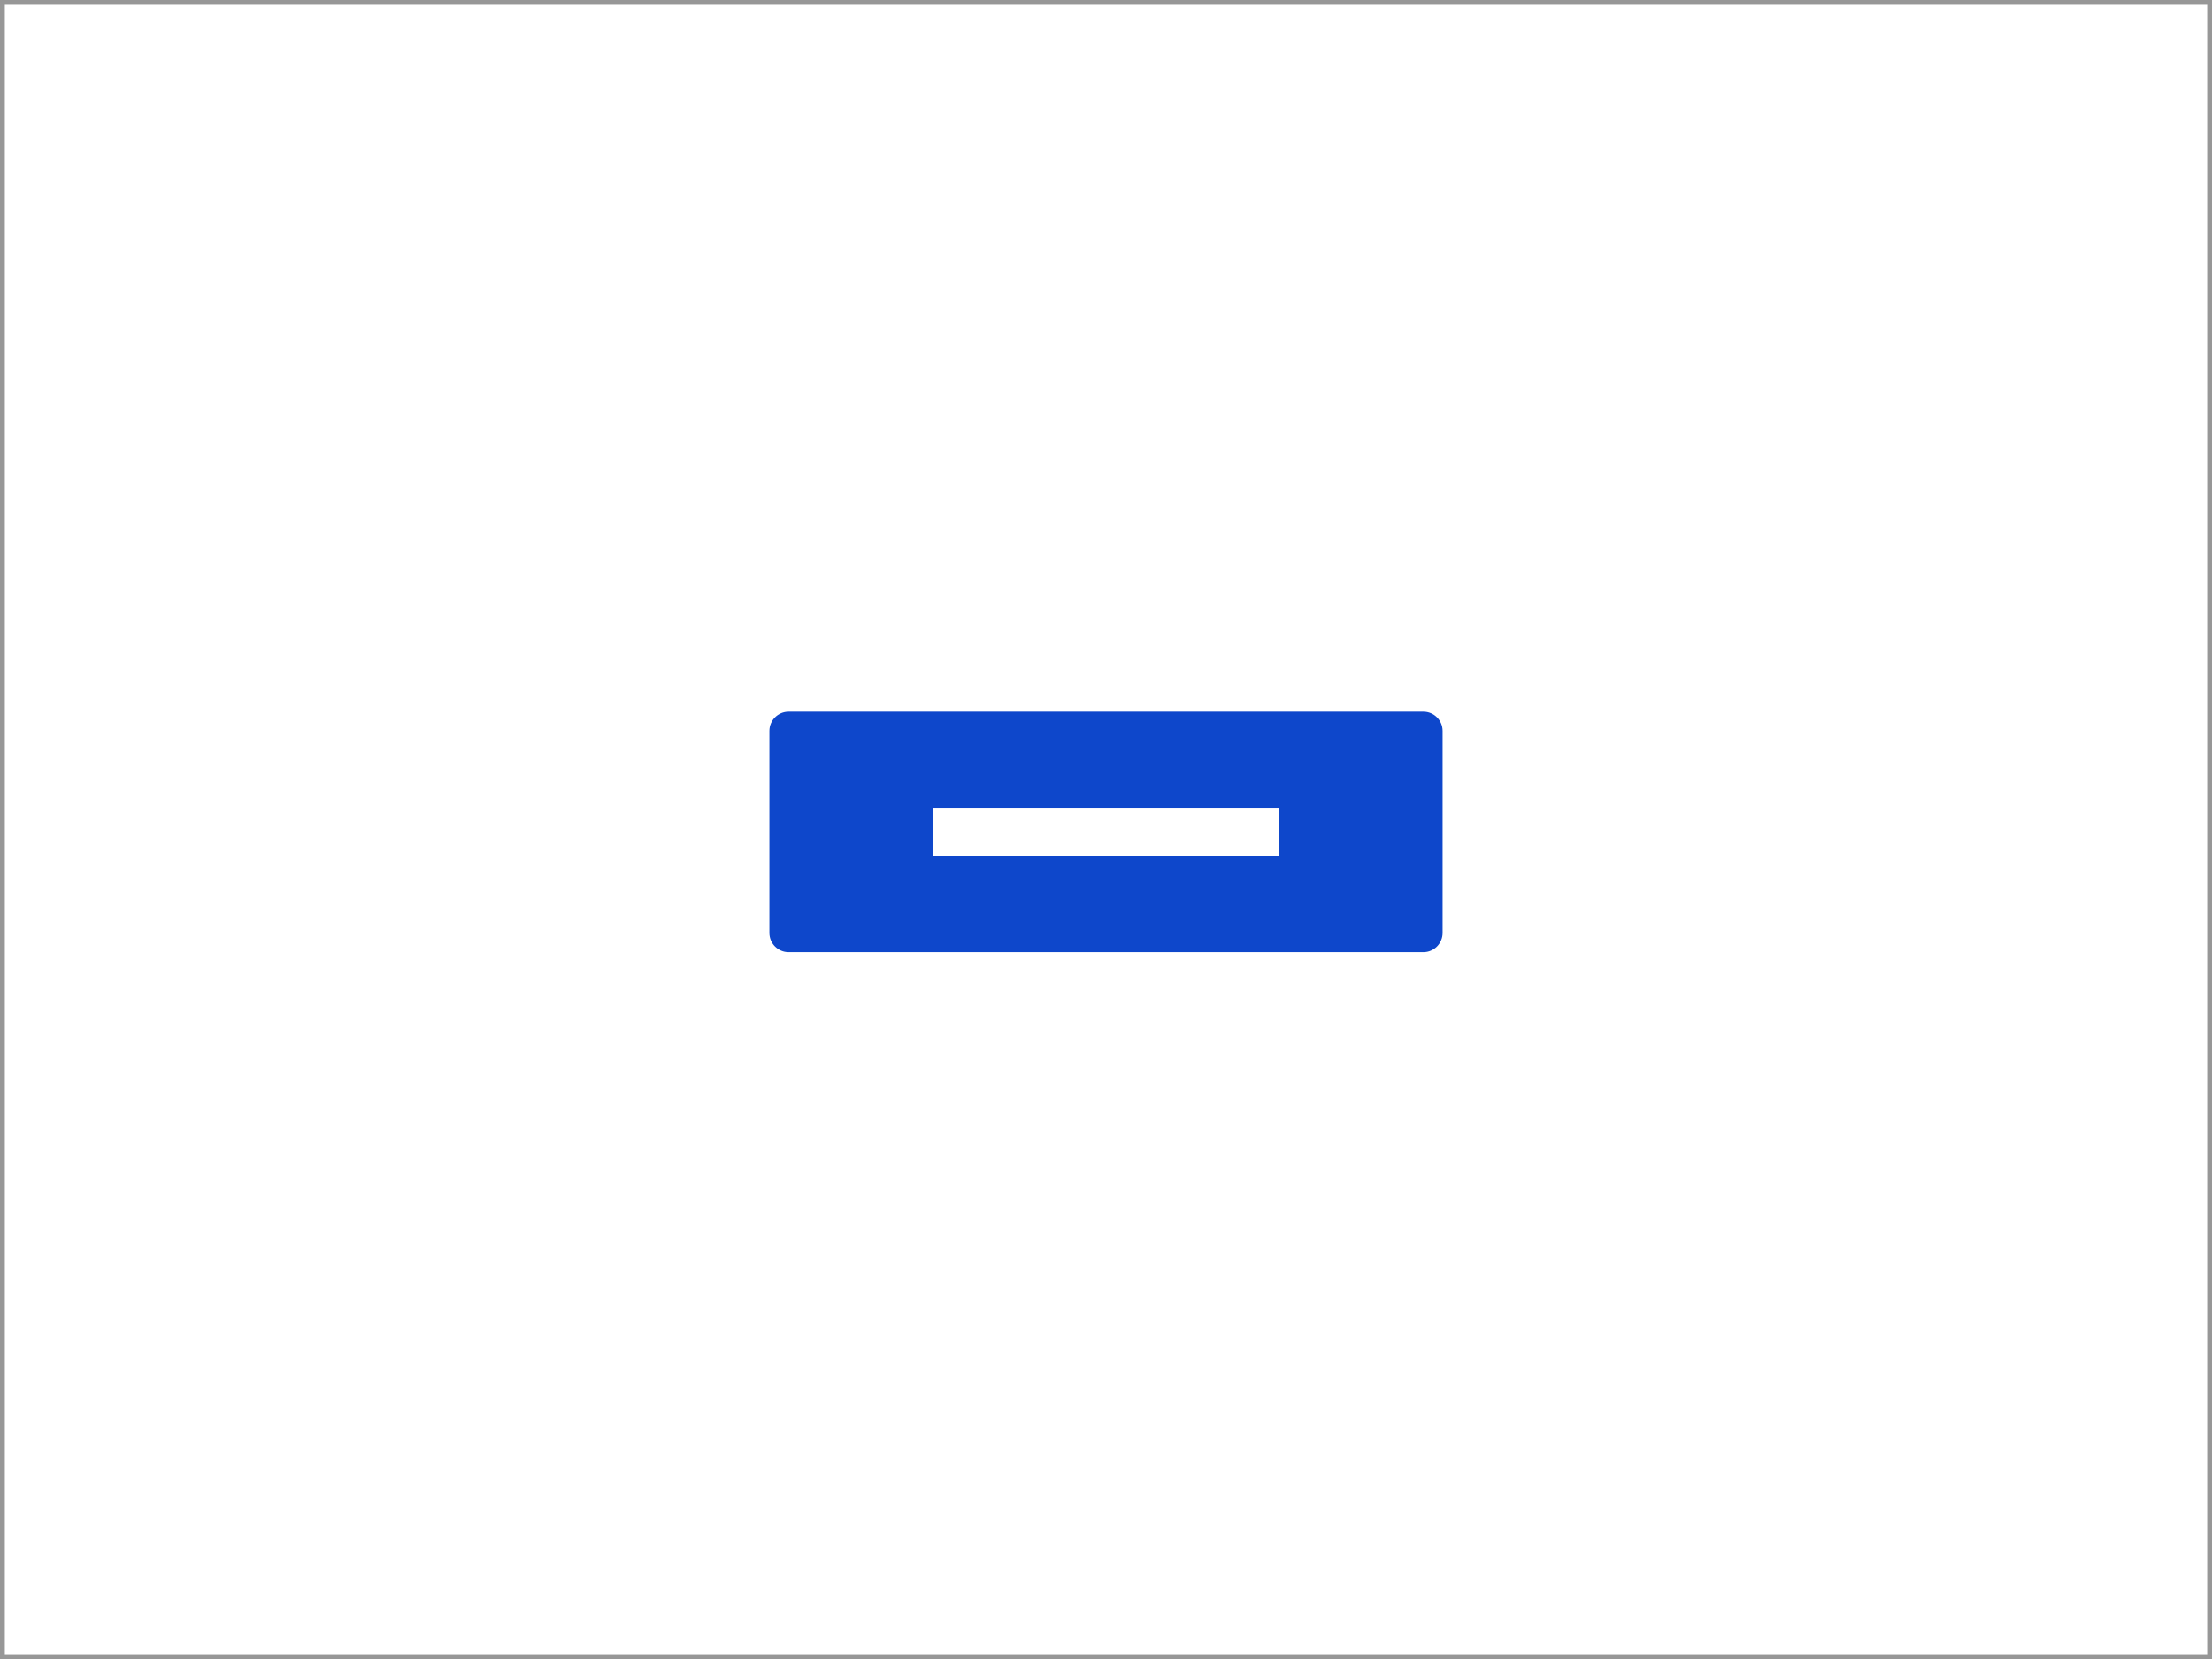
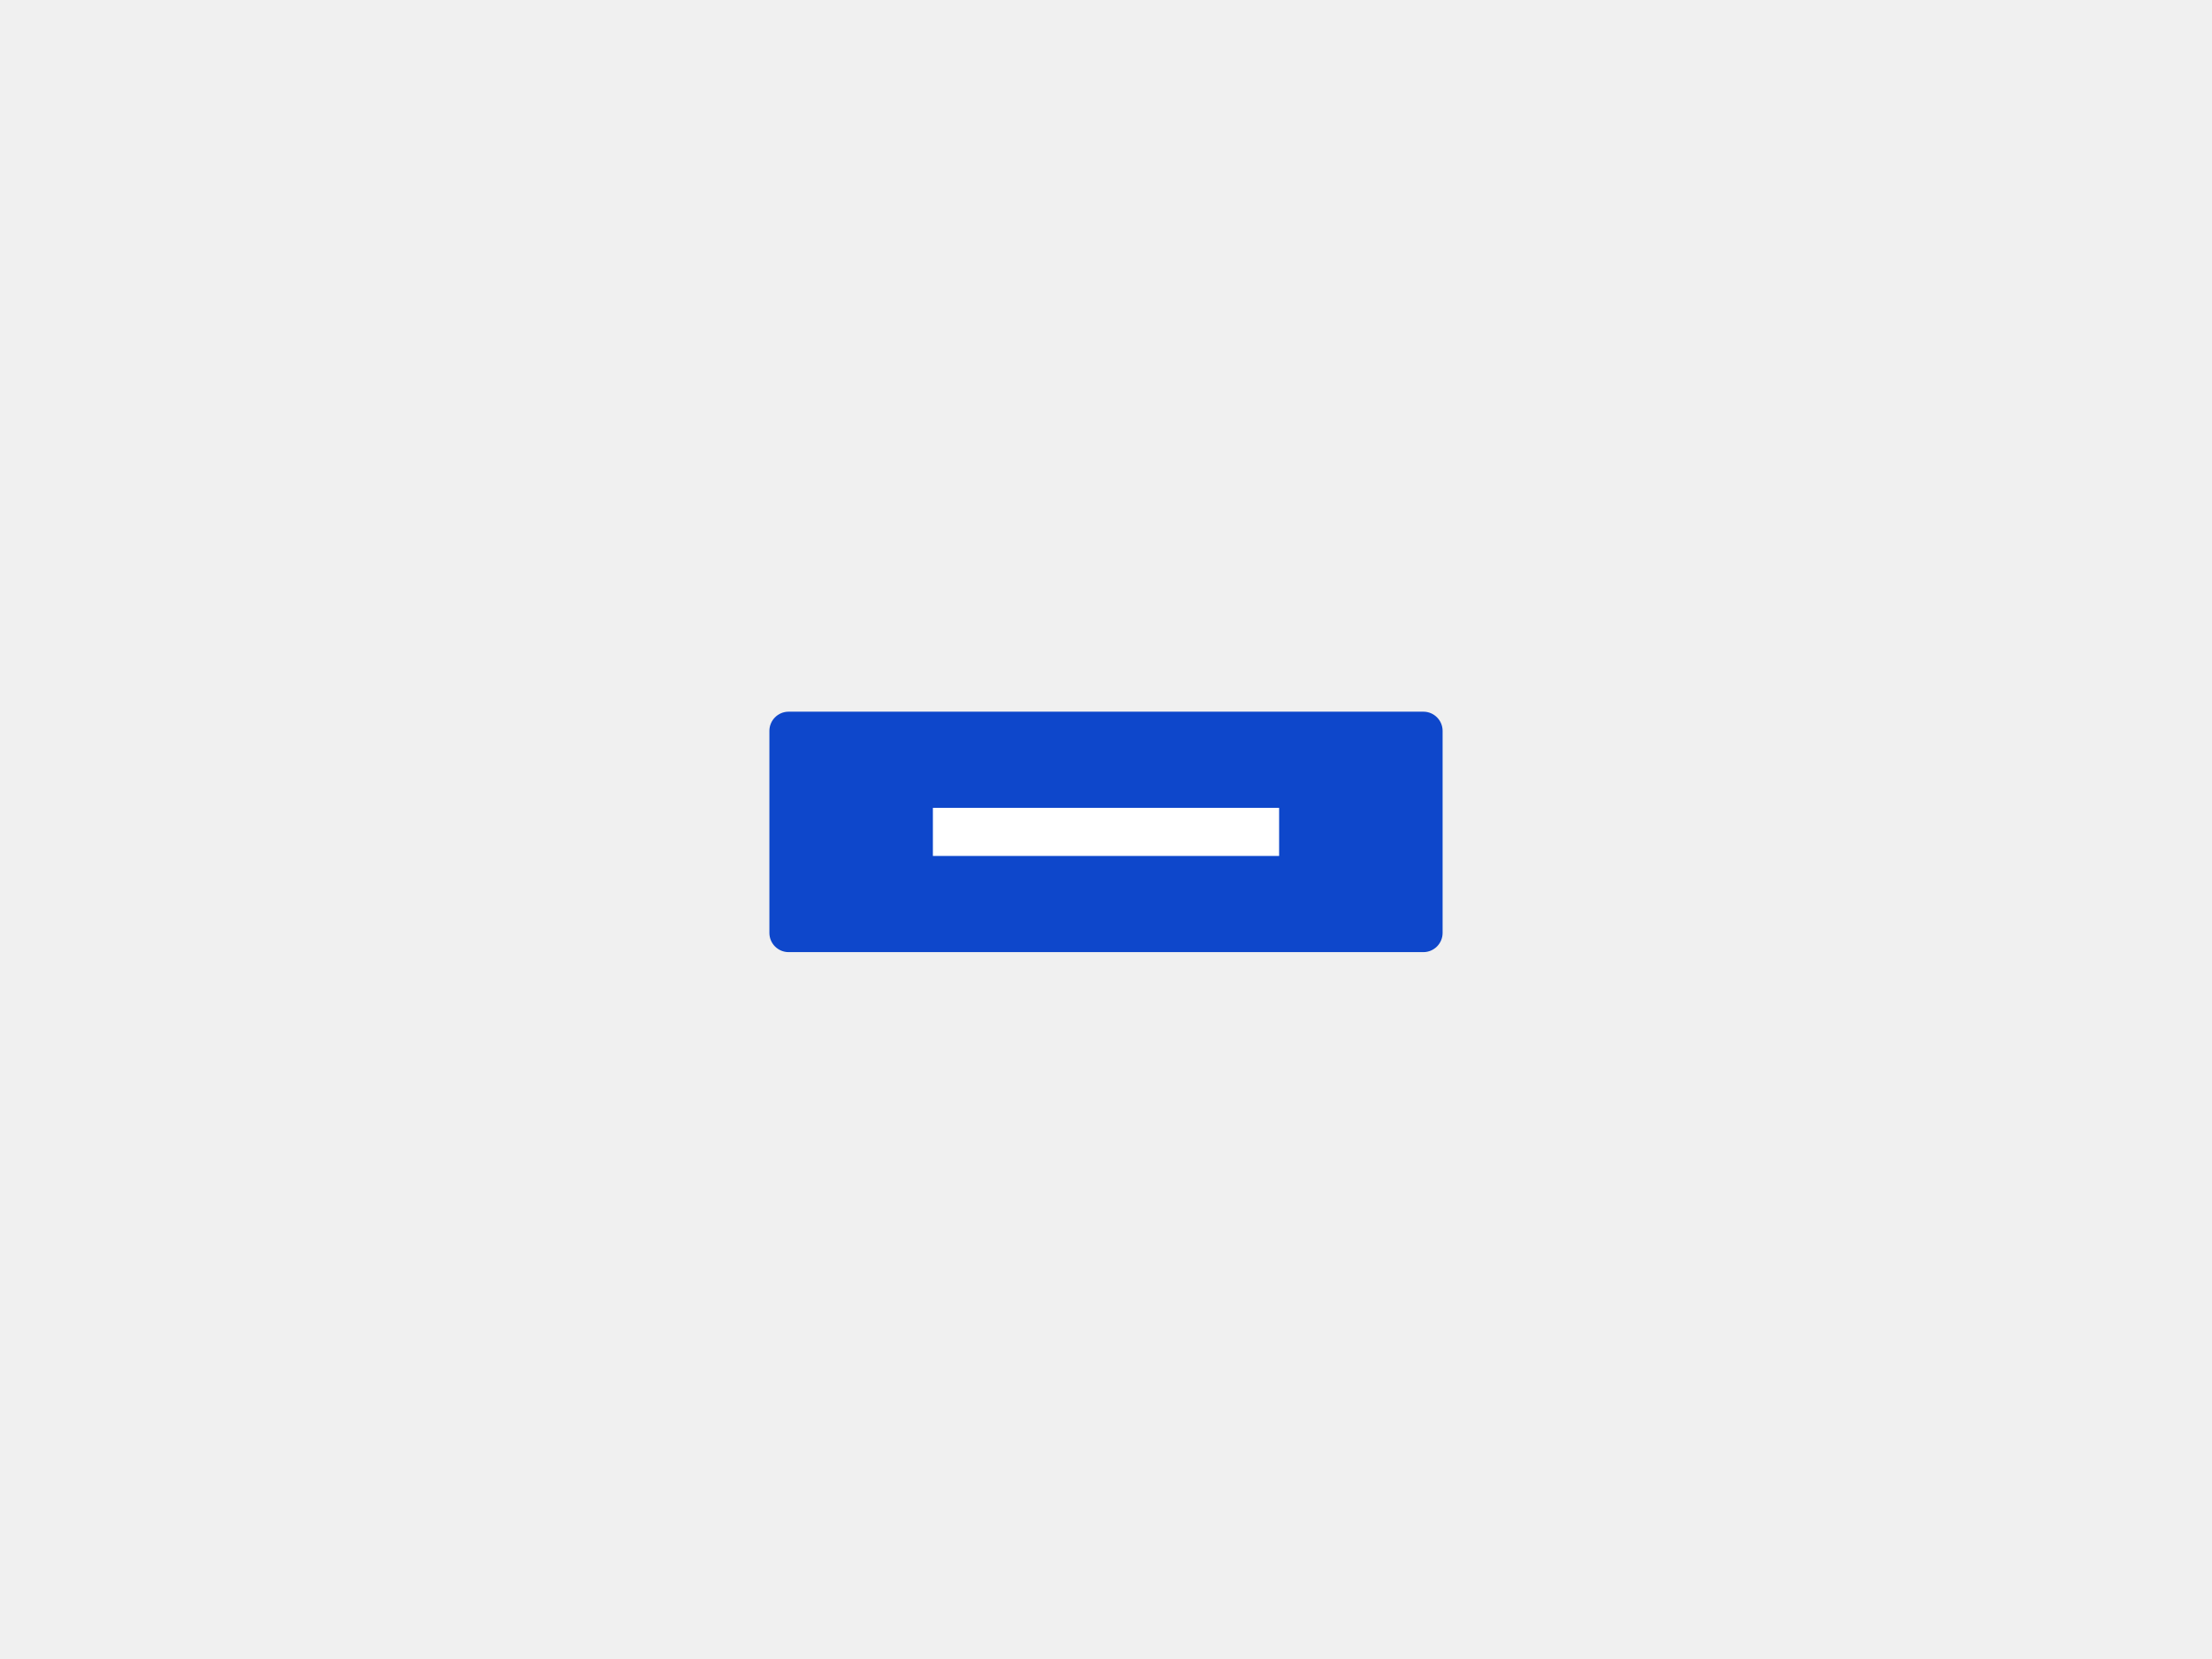
<svg xmlns="http://www.w3.org/2000/svg" width="460px" height="345px" viewBox="0 0 460 345" version="1.1">
  <g id="thumbnails---final" stroke="none" stroke-width="1" fill="none" fill-rule="evenodd">
    <g id="EU-thumbnails---final_symbols" transform="translate(-980, -20)">
      <g id="eu_comp_buttons" transform="translate(980, 20)">
-         <g id="thumb-back" fill="#FFFFFF" stroke="#979797">
-           <rect id="Rectangle" x="0.5" y="0.5" width="459" height="344" />
-         </g>
        <g id="Group" transform="translate(160, 148)">
          <g id="Group-7-Copy" fill="#0E47CB">
            <rect id="Rectangle" x="0" y="0" width="140" height="50" rx="4" />
          </g>
          <polygon id="Fill-10" fill="#FFFFFF" points="34 30 106 30 106 20 34 20" />
        </g>
      </g>
    </g>
  </g>
</svg>
